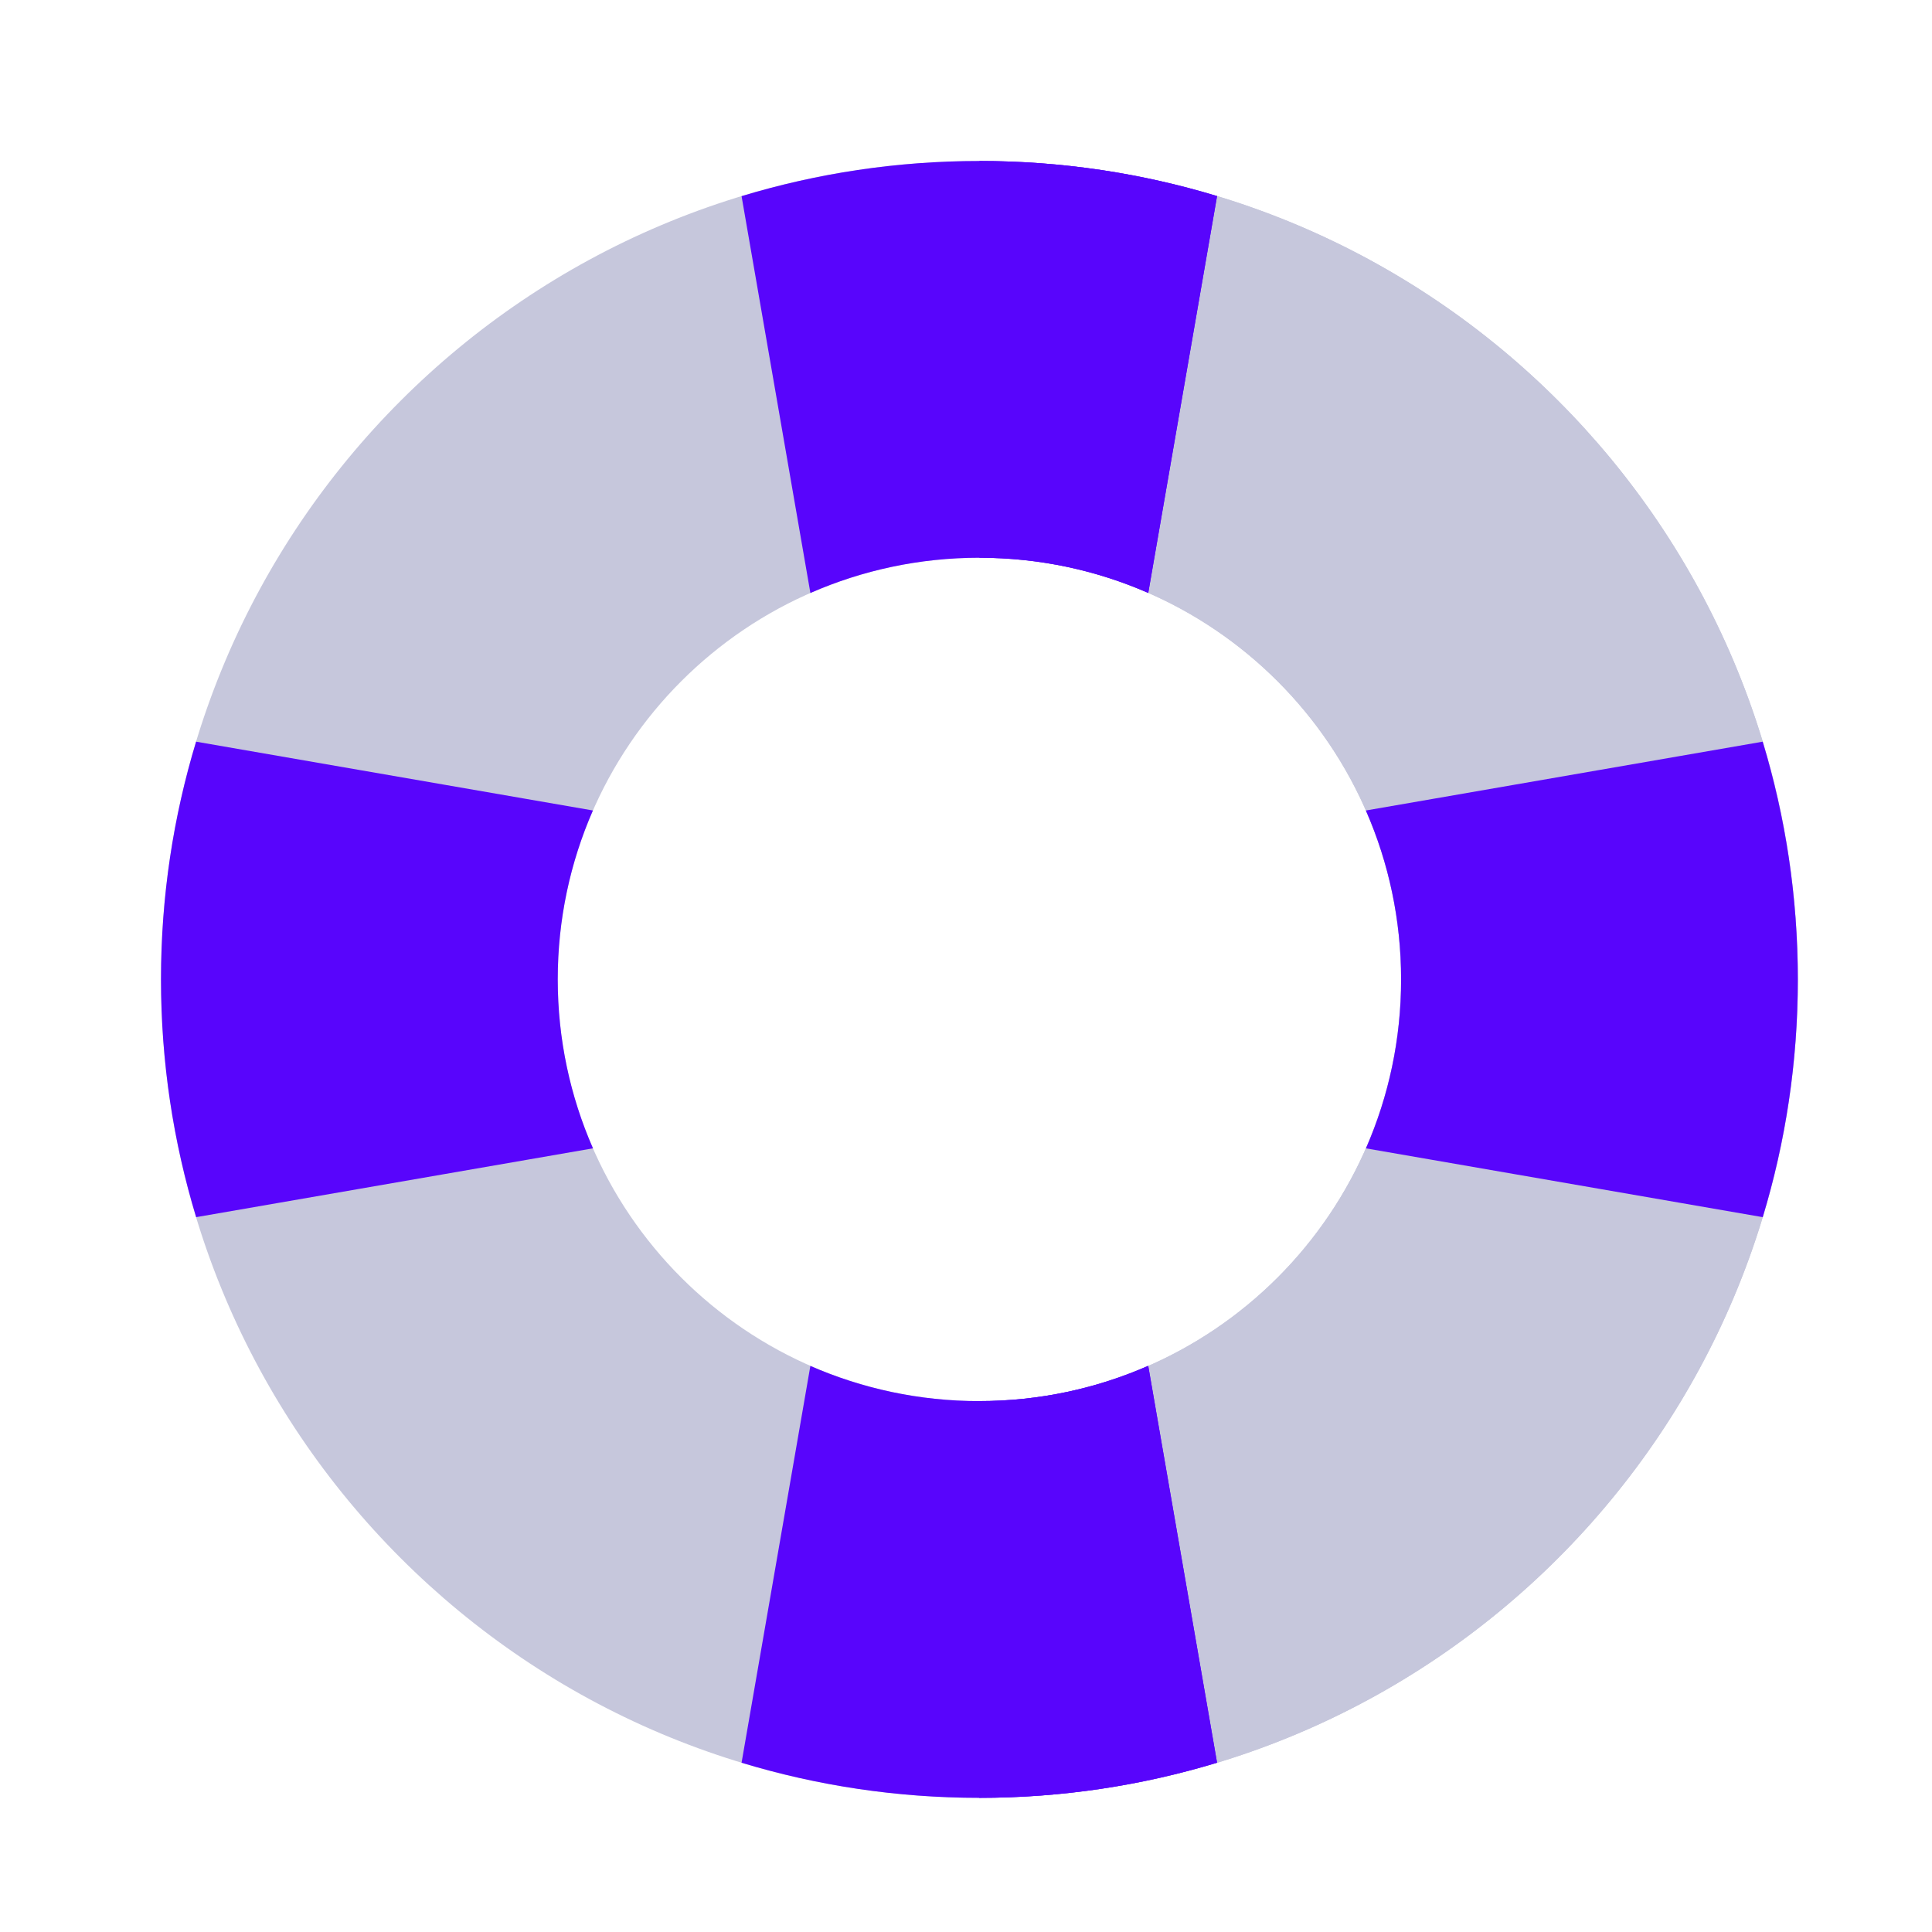
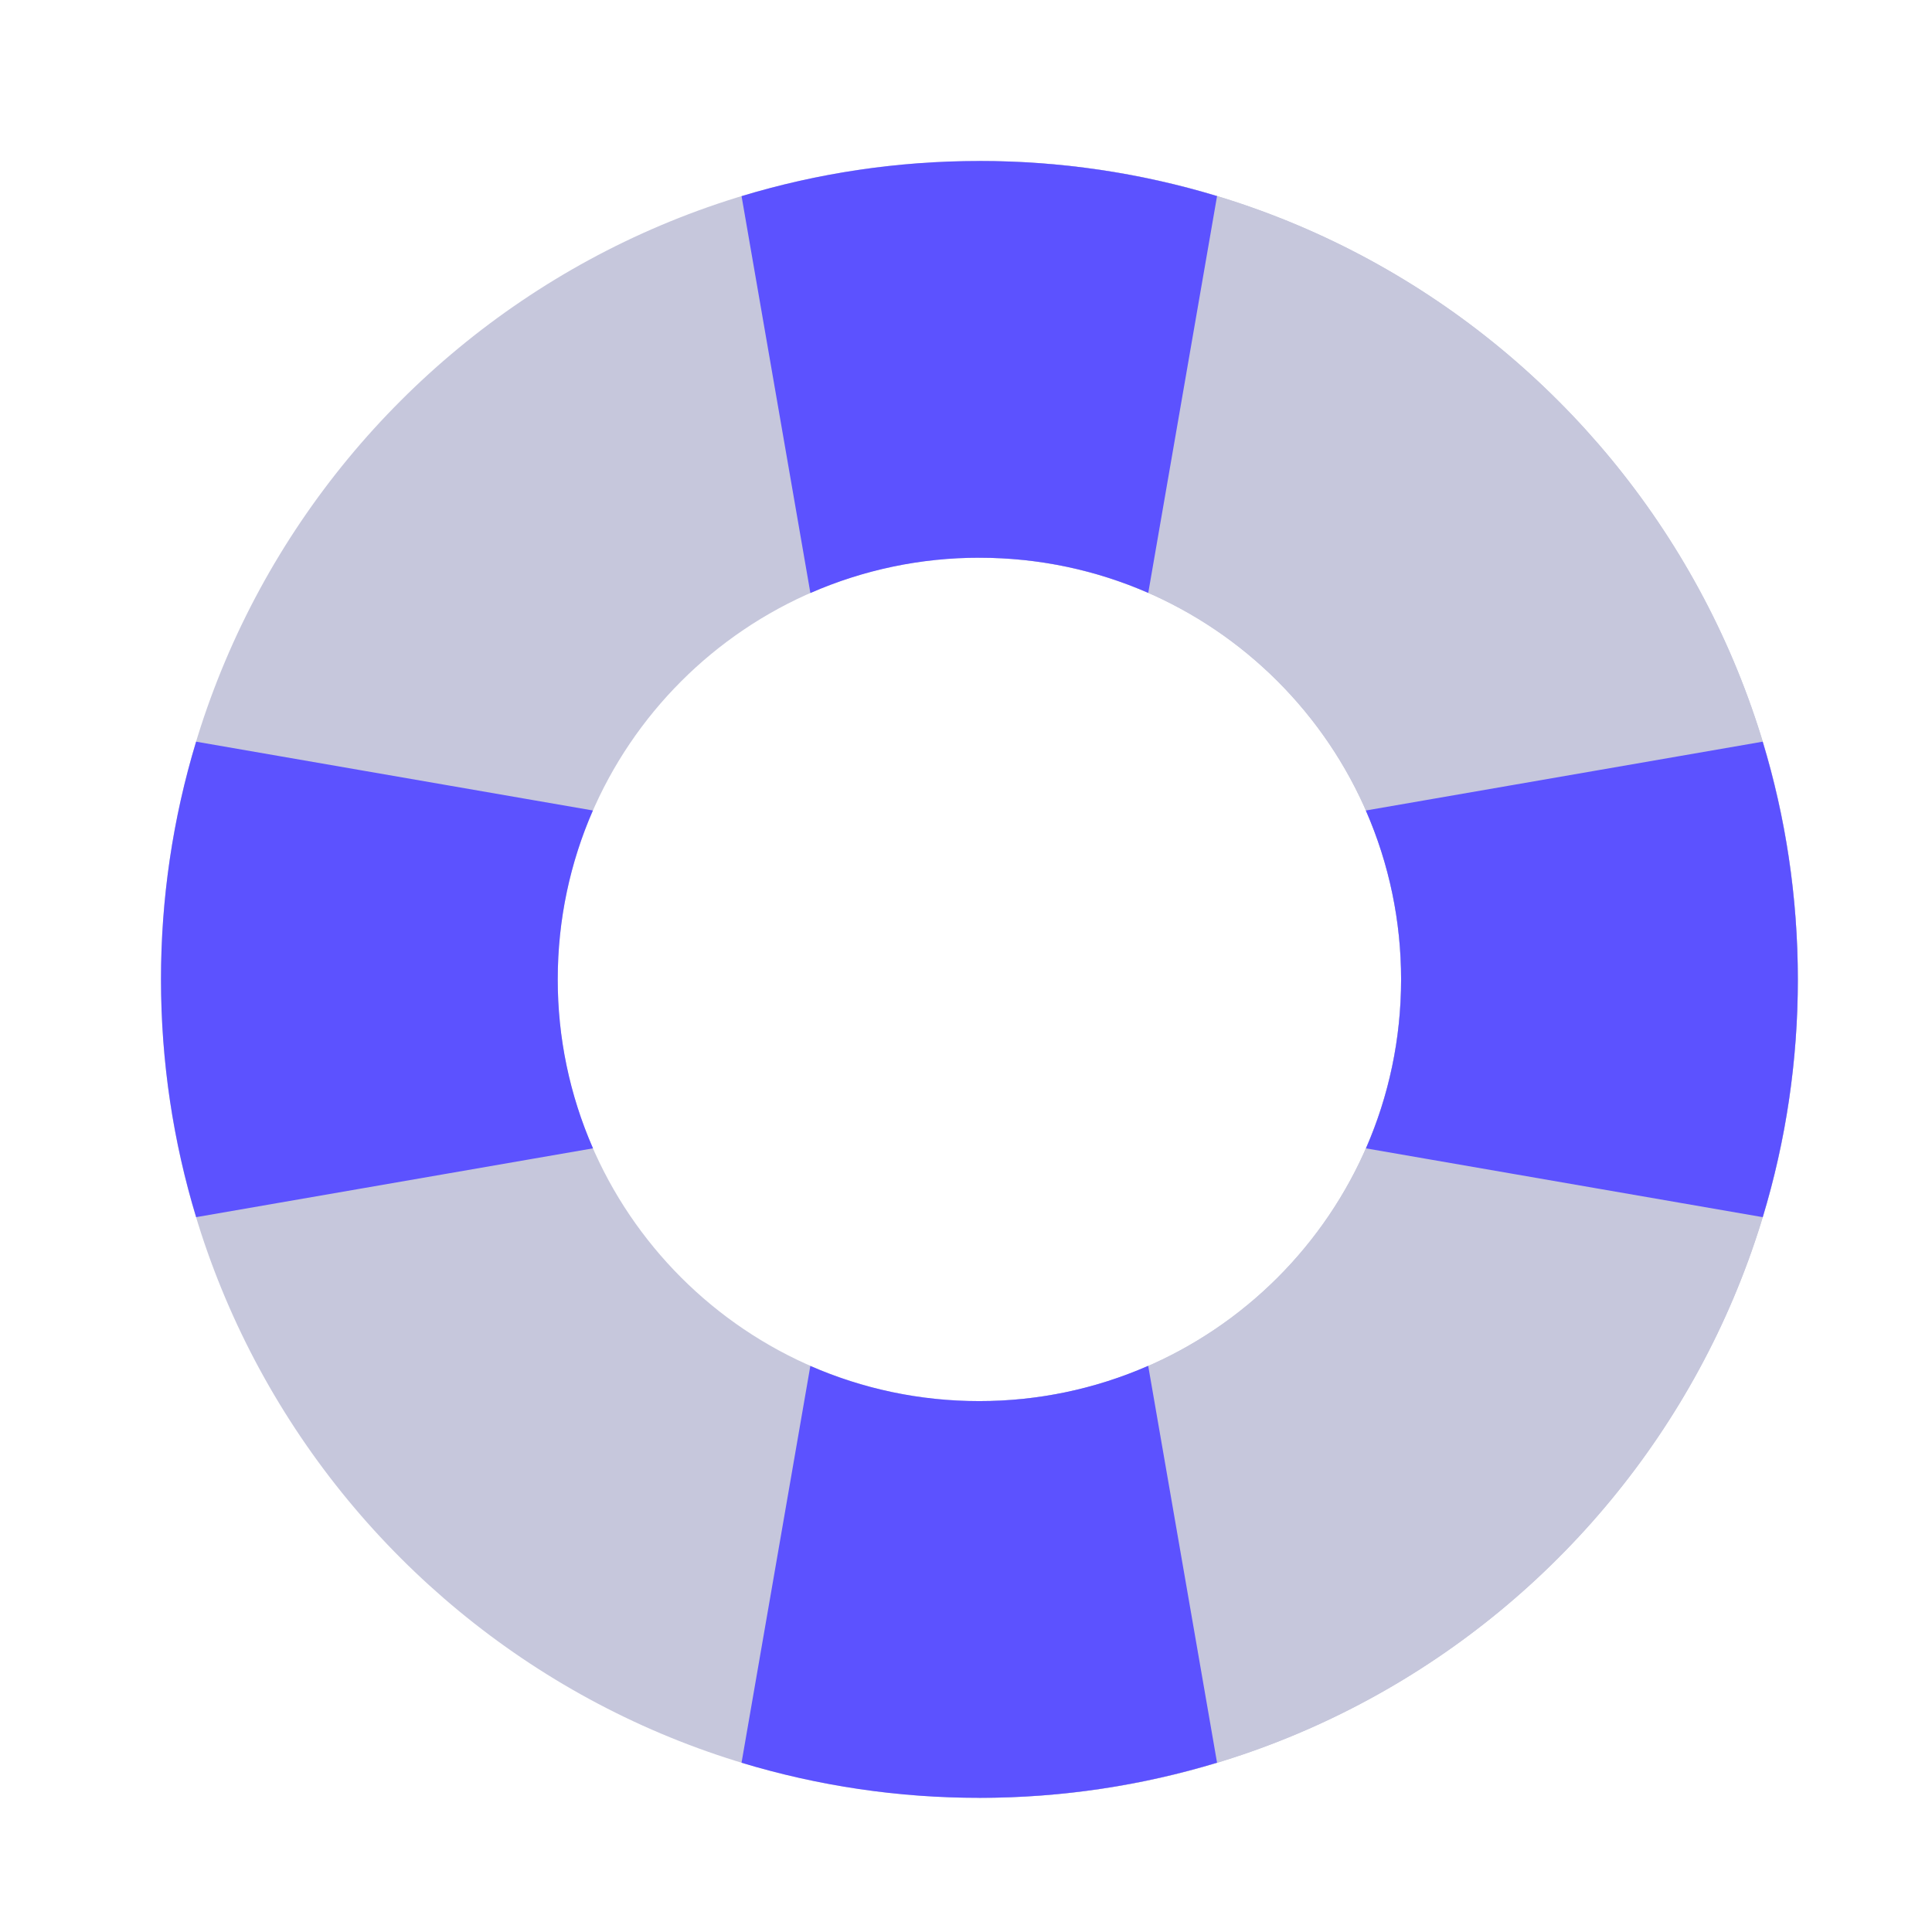
- <svg xmlns="http://www.w3.org/2000/svg" width="72px" height="72px" viewBox="0 0 72 72" version="1.1">
-   <g id="atoms-/-contact-card_help" stroke="none" stroke-width="1" fill="none" fill-rule="evenodd">
-     <g id="life-saver" transform="translate(6, 6)">
-       <path d="M30.5,0 C13.655,0 0,13.655 0,30.5 C0,47.345 13.655,61 30.5,61 C47.345,61 61,47.345 61,30.5 C61,13.655 47.345,0 30.5,0 Z M30.5,46.215 C21.821,46.215 14.785,39.179 14.785,30.5 C14.785,21.821 21.821,14.785 30.5,14.785 C39.179,14.785 46.215,21.821 46.215,30.5 C46.215,39.179 39.179,46.215 30.5,46.215 Z" id="Shape" fill="#C6C7DC" fill-rule="nonzero" />
-       <path d="M30.5,0 C30.497,0 30.495,0 30.492,0 L30.492,14.785 C30.495,14.785 30.497,14.785 30.5,14.785 C39.179,14.785 46.215,21.821 46.215,30.5 C46.215,39.179 39.179,46.215 30.5,46.215 C30.497,46.215 30.495,46.215 30.492,46.215 L30.492,61 C30.495,61 30.497,61 30.5,61 C47.345,61 61,47.345 61,30.5 C61,13.655 47.345,0 30.5,0 Z" id="Path" fill="#C6C7DC" />
-       <path d="M21.636,1.31 L24.201,16.099 C26.129,15.254 28.26,14.785 30.5,14.785 C32.737,14.785 34.865,15.253 36.792,16.096 L39.356,1.308 C36.553,0.458 33.58,0 30.5,0 C27.417,0 24.441,0.459 21.636,1.31 Z" id="Path" fill="#5805FC" />
-       <path d="M30.5,14.785 C32.737,14.785 34.865,15.253 36.792,16.096 L39.356,1.308 C36.553,0.458 33.58,0 30.5,0 C30.5,5.685 30.5,9.545 30.5,14.785 Z" id="Path" fill="#5805FC" />
-       <path d="M39.356,59.69 L36.791,44.901 C34.863,45.746 32.732,46.215 30.492,46.215 C28.255,46.215 26.127,45.747 24.2,44.904 L21.636,59.692 C24.439,60.542 27.412,61 30.492,61 C33.575,61 36.551,60.541 39.356,59.69 Z" id="Path" fill="#5805FC" />
-       <path d="M39.356,59.69 L36.791,44.901 C34.863,45.746 32.732,46.215 30.492,46.215 C30.492,51.911 30.492,54.17 30.492,61 C33.575,61 36.551,60.541 39.356,59.69 Z" id="Path" fill="#5805FC" />
-       <path d="M1.31,39.36 L16.099,36.795 C15.254,34.867 14.785,32.736 14.785,30.496 C14.785,28.259 15.253,26.131 16.096,24.204 L1.308,21.64 C0.458,24.443 0,27.416 0,30.496 C0,33.579 0.459,36.555 1.31,39.36 Z" id="Path" fill="#5805FC" />
-       <path d="M59.69,21.64 L44.901,24.205 C45.746,26.133 46.215,28.264 46.215,30.504 C46.215,32.741 45.747,34.869 44.904,36.796 L59.692,39.36 C60.542,36.557 61,33.584 61,30.504 C61,27.421 60.541,24.445 59.69,21.64 Z" id="Path" fill="#5805FC" />
-     </g>
+ <svg xmlns="http://www.w3.org/2000/svg" width="72" height="72" viewBox="0 0 72 72">
+   <g fill="none" fill-rule="evenodd">
+     <path fill="#C6C7DC" fill-rule="nonzero" d="M36.5 6C19.655 6 6 19.655 6 36.5S19.655 67 36.5 67 67 53.345 67 36.5 53.345 6 36.5 6zm0 46.215c-8.68 0-15.715-7.036-15.715-15.715 0-8.68 7.036-15.715 15.715-15.715 8.68 0 15.715 7.036 15.715 15.715 0 8.68-7.036 15.715-15.715 15.715z" />
+     <path fill="#C6C7DC" d="M36.5 6h-.008v14.785h.008c8.68 0 15.715 7.036 15.715 15.715 0 8.68-7.036 15.715-15.715 15.715h-.008V67h.008C53.345 67 67 53.345 67 36.5S53.345 6 36.5 6z" />
+     <path fill="#5C52FF" d="M27.636 7.31l2.565 14.79a15.66 15.66 0 0 1 6.299-1.315c2.237 0 4.365.468 6.292 1.31l2.564-14.787A30.498 30.498 0 0 0 36.5 6c-3.083 0-6.059.46-8.864 1.31zM45.356 65.69L42.79 50.9a15.66 15.66 0 0 1-6.299 1.315c-2.237 0-4.365-.468-6.292-1.31l-2.564 14.787A30.499 30.499 0 0 0 36.492 67c3.083 0 6.059-.46 8.864-1.31zM7.31 45.36l14.79-2.565a15.66 15.66 0 0 1-1.315-6.299c0-2.237.468-4.365 1.31-6.292L7.309 27.64A30.498 30.498 0 0 0 6 36.496c0 3.083.46 6.059 1.31 8.864zM65.69 27.64L50.9 30.205a15.66 15.66 0 0 1 1.315 6.299c0 2.237-.468 4.365-1.31 6.292l14.787 2.564A30.498 30.498 0 0 0 67 36.504c0-3.083-.46-6.059-1.31-8.864z" />
  </g>
</svg>
